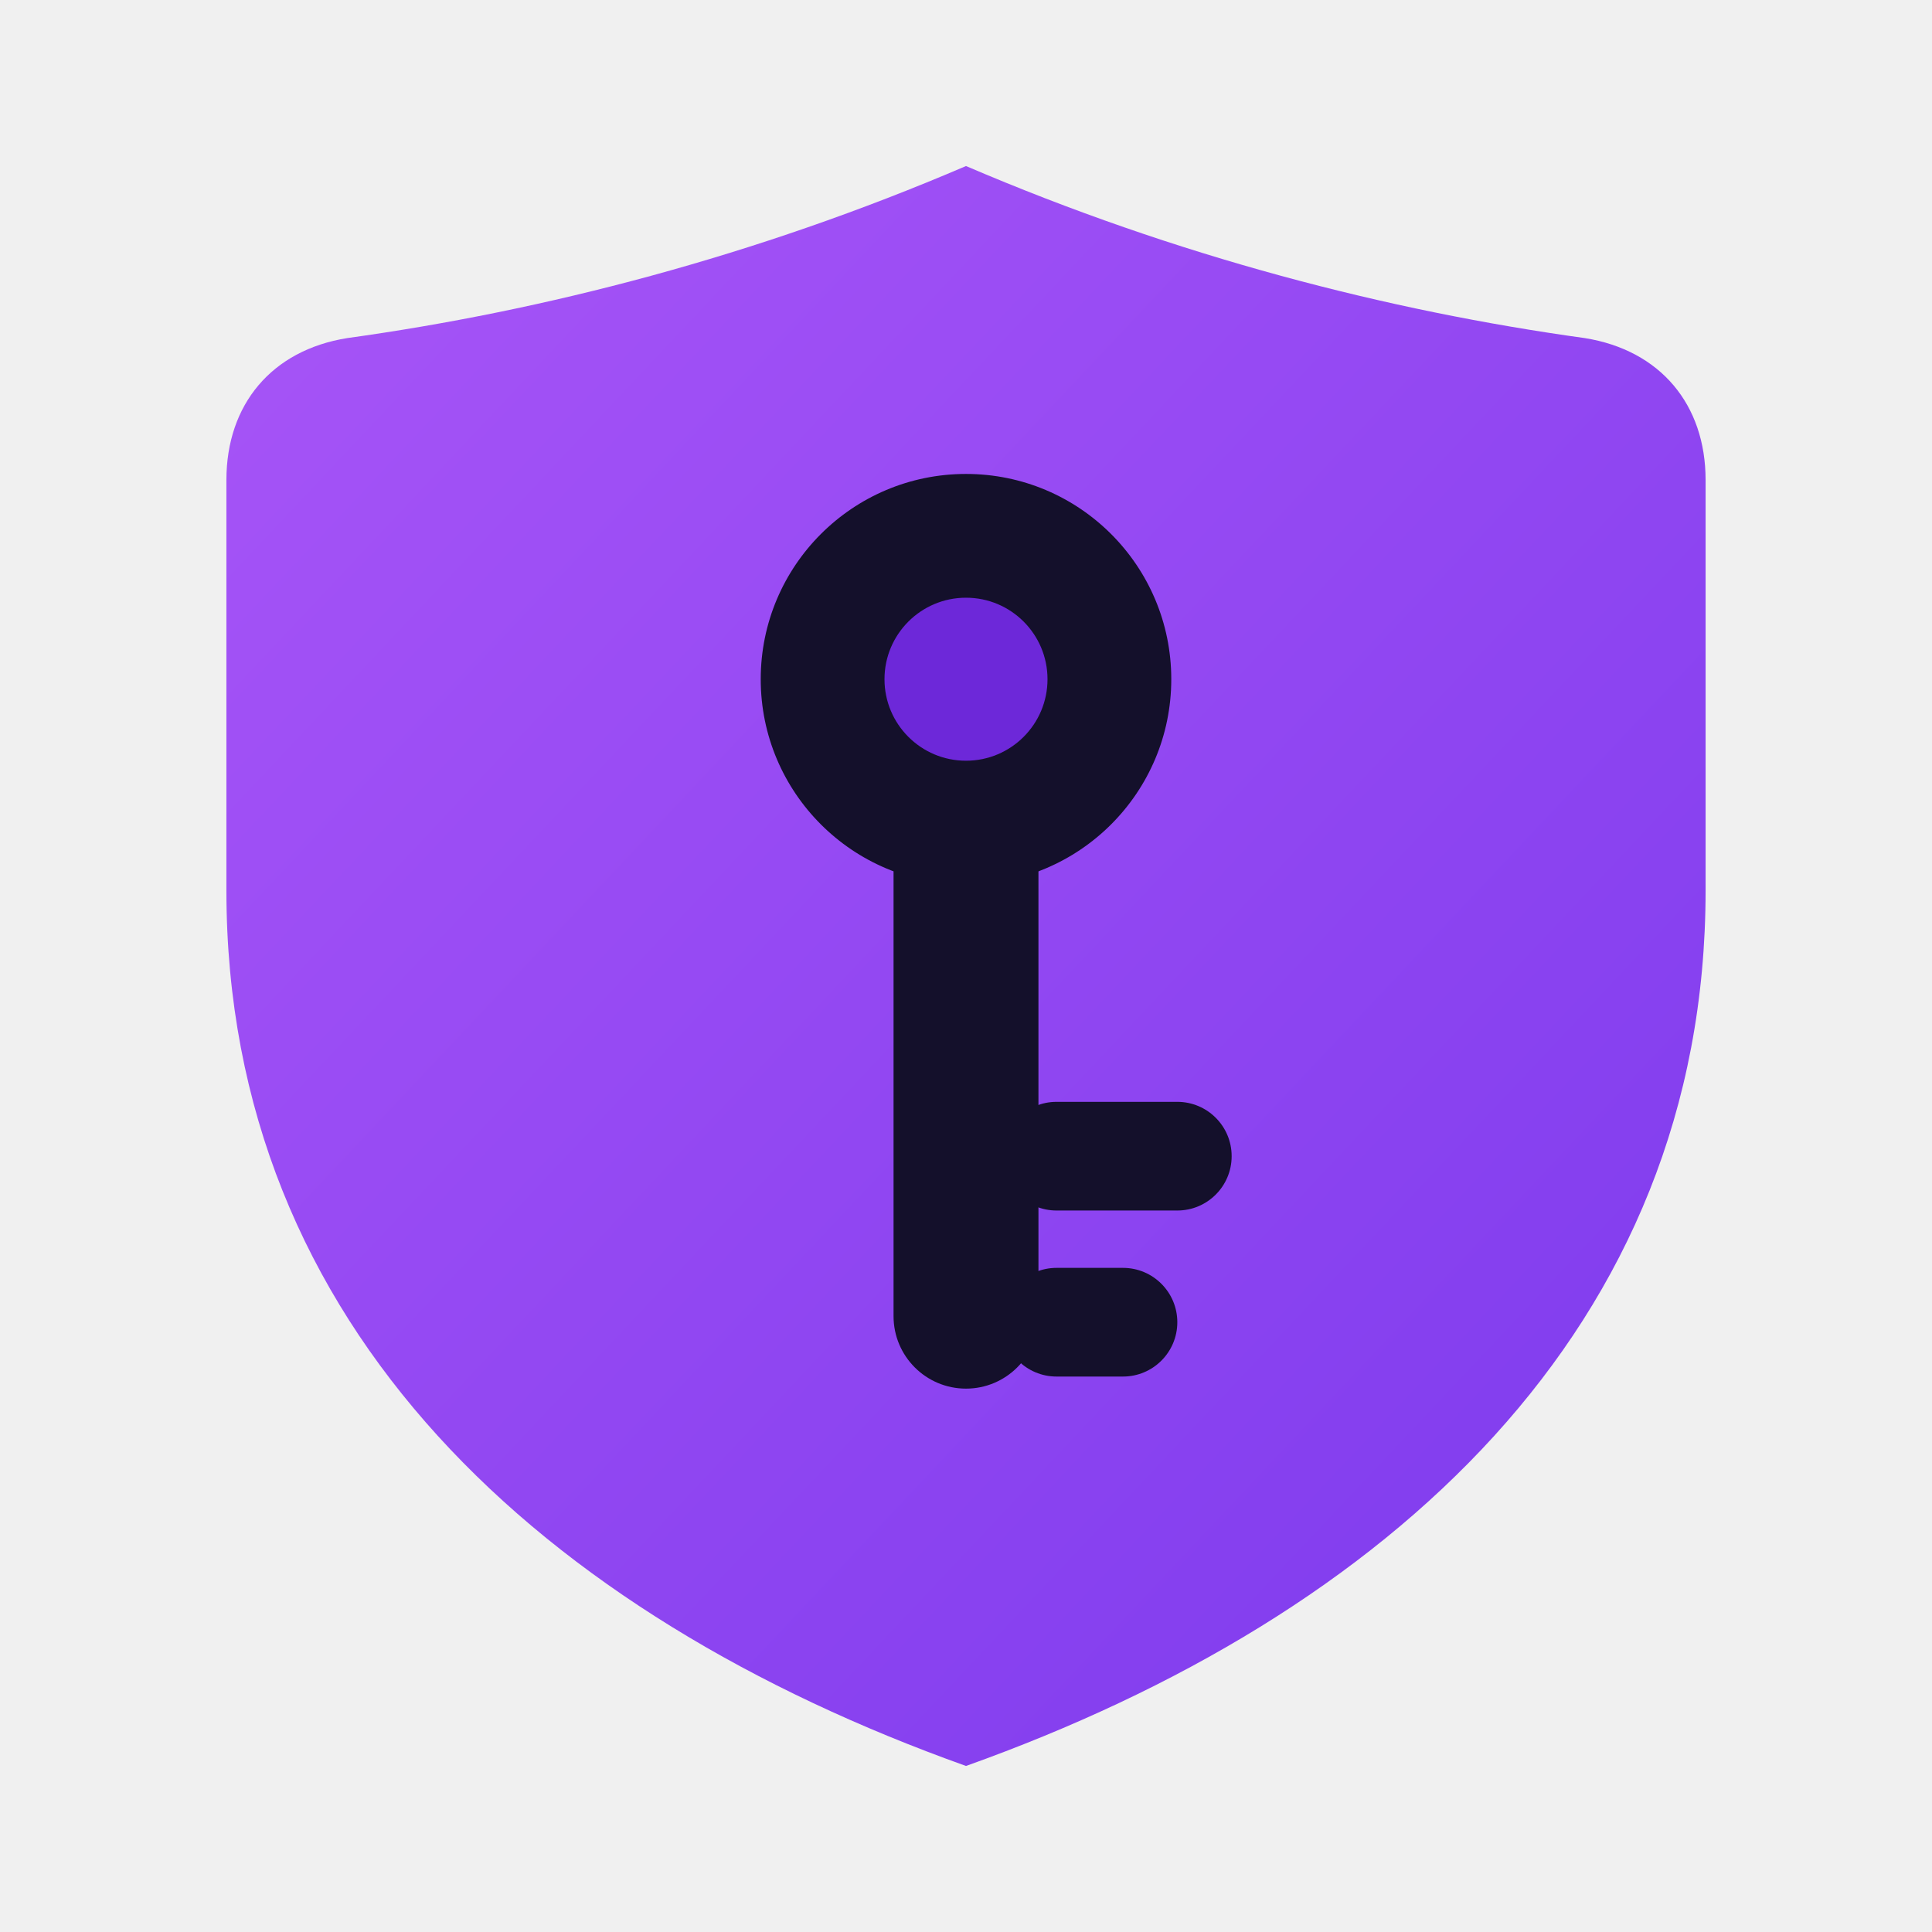
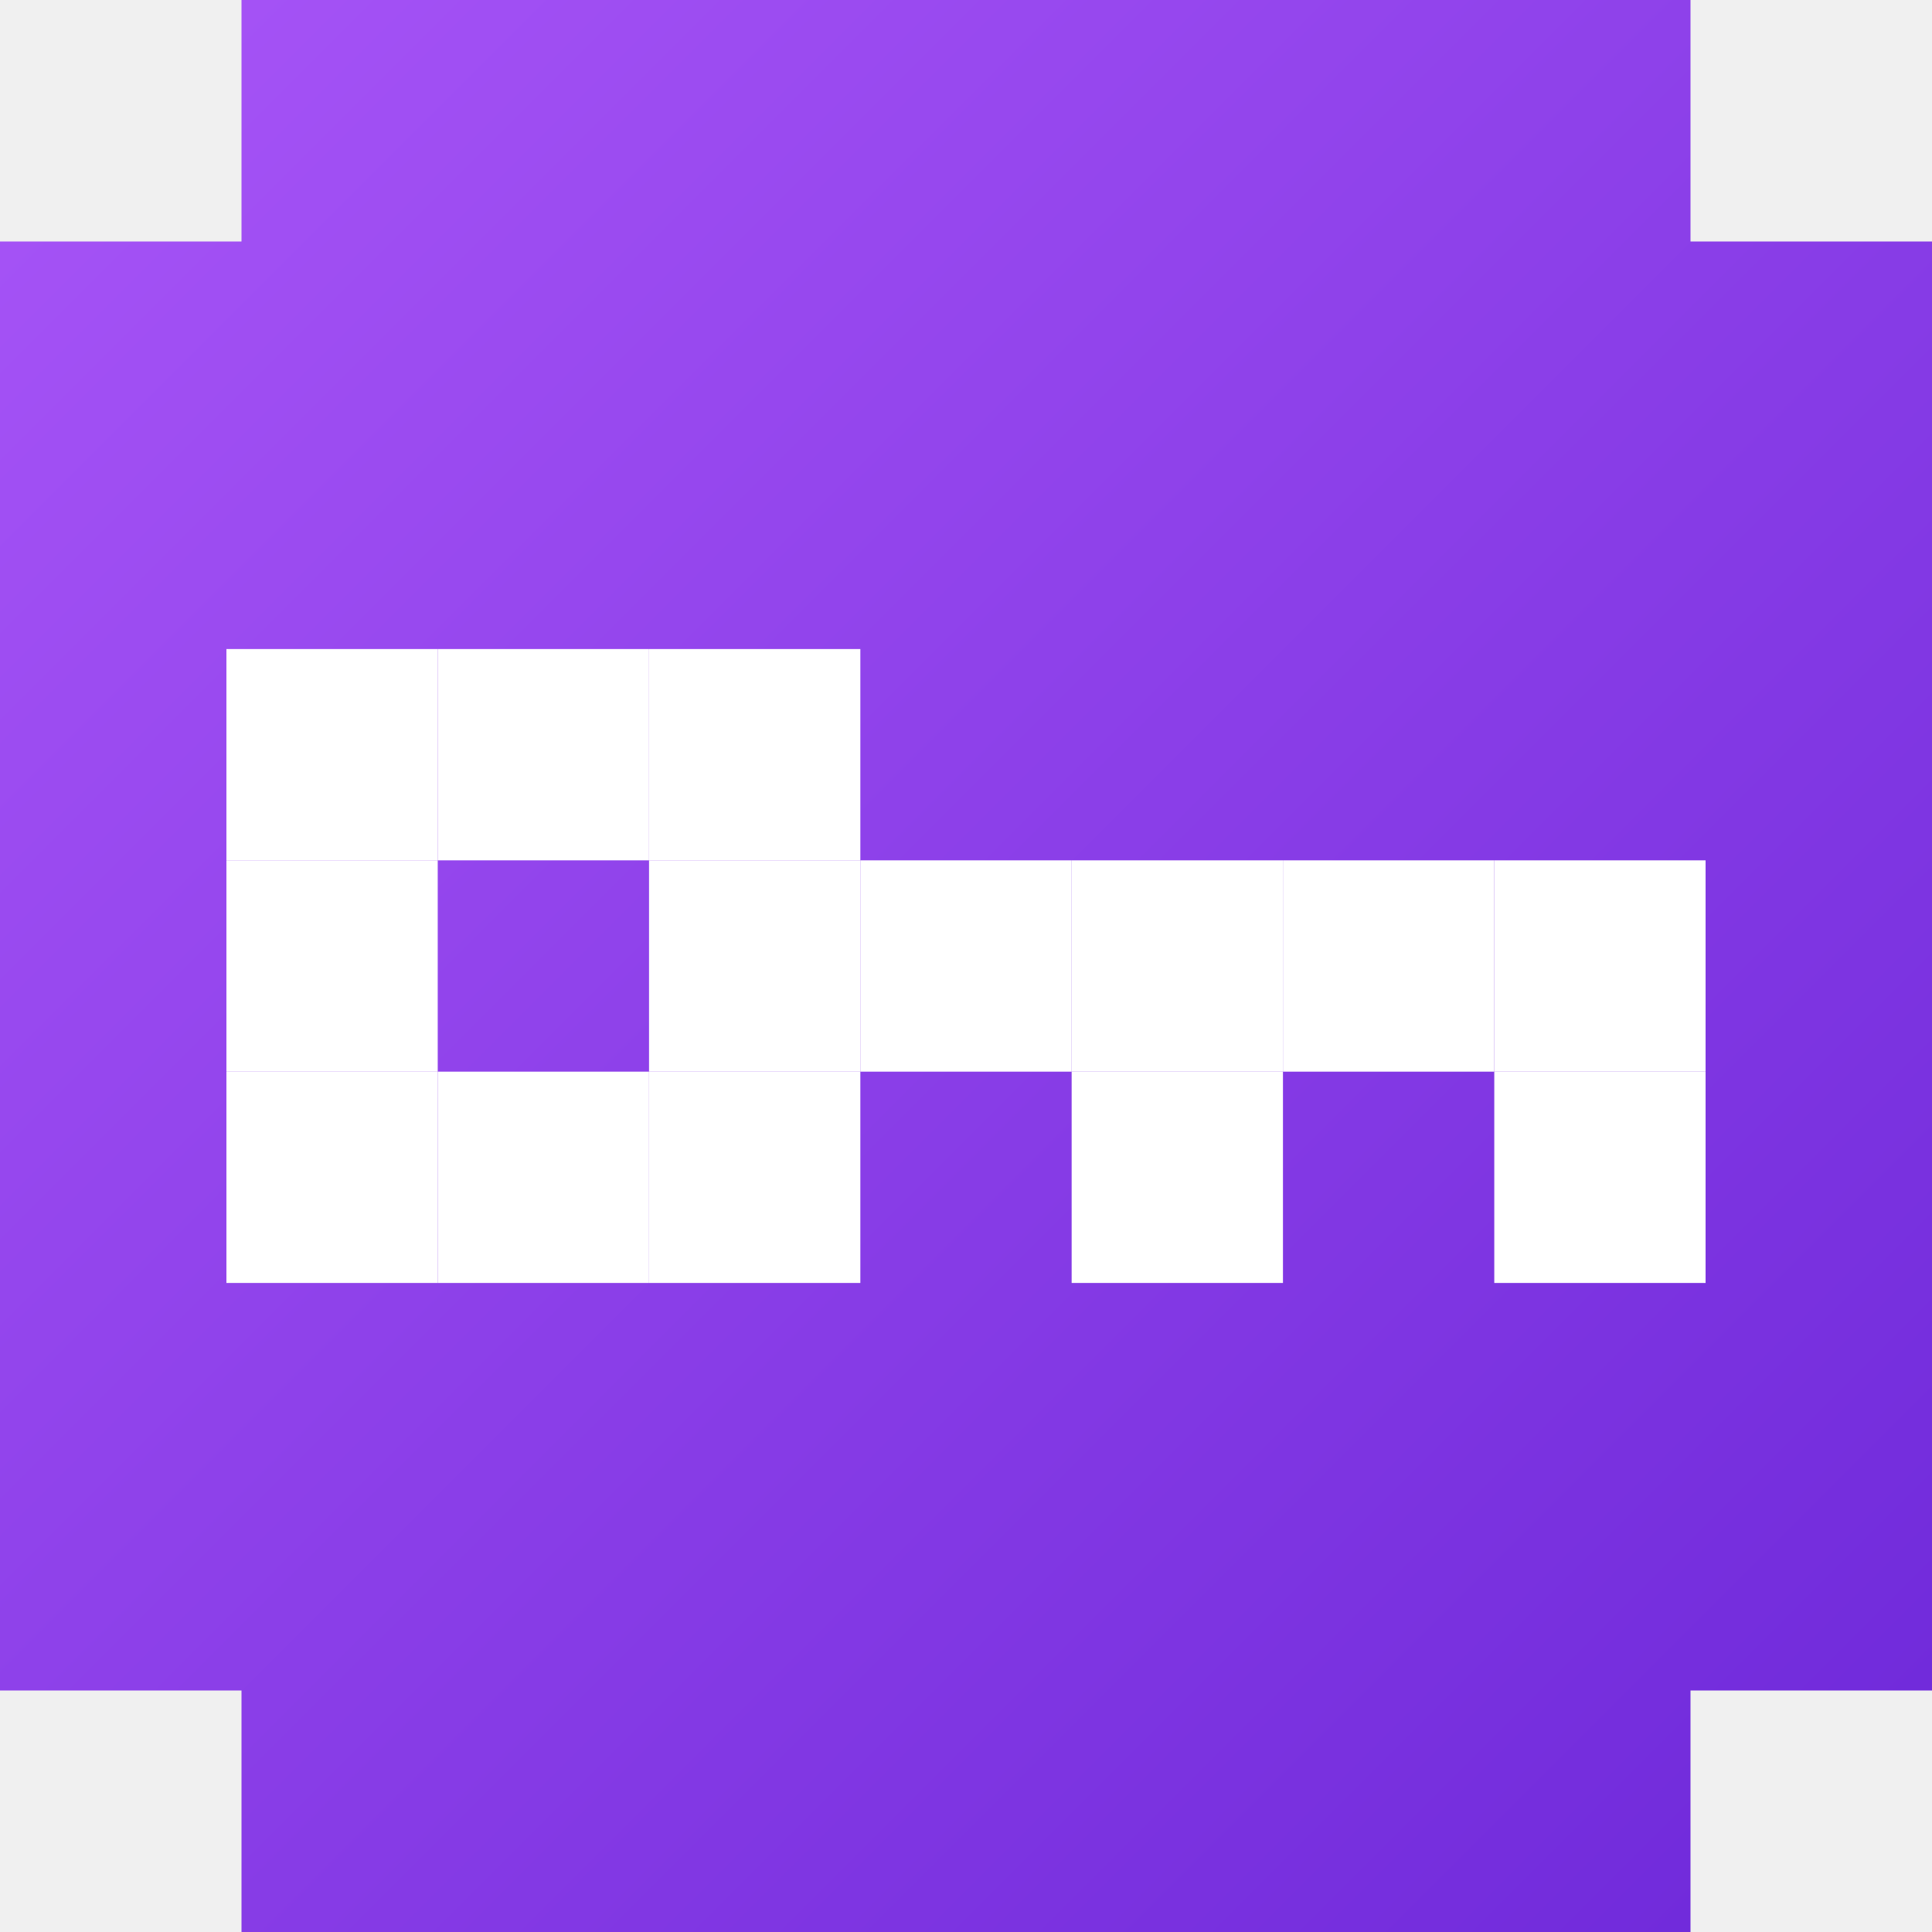
<svg xmlns="http://www.w3.org/2000/svg" viewBox="0 0 64 64">
  <defs>
    <linearGradient id="fkg" x1="0" y1="0" x2="1" y2="1">
      <stop offset="0" stop-color="#A855F7" />
-       <stop offset="1" stop-color="#7C3AED" />
+       <stop offset="1" stop-color="#6D28D9" />
    </linearGradient>
  </defs>
-   <path d="M32 5.5 C39 8.5 46 10.3 52.5 11.2 C55 11.6 56.5 13.4 56.5 15.9 V29.5 C56.5 44 46 53.5 32 58.5 C18 53.5 7.5 44 7.5 29.5 V15.9 C7.5 13.4 9 11.6 11.5 11.2 C18 10.3 25 8.5 32 5.5 Z" fill="url(#fkg)" />
-   <circle cx="32" cy="22.5" r="6.8" fill="#14102B" />
-   <circle cx="32" cy="22.5" r="2.7" fill="#6D28D9" />
-   <rect x="29.6" y="26" width="4.8" height="20" rx="2.4" fill="#14102B" />
-   <rect x="33.2" y="36.5" width="7.6" height="3.6" rx="1.8" fill="#14102B" />
-   <rect x="33.2" y="42" width="5.8" height="3.6" rx="1.8" fill="#14102B" />
+   <path d="M8 0 H56 V8 H64 V56 H56 V64 H8 V56 H0 V8 H8 Z" fill="url(#fkg)" />
+   <rect x="7.5" y="21.5" width="7.0" height="7.0" fill="#FFFFFF" />
+   <rect x="14.5" y="21.5" width="7.0" height="7.0" fill="#FFFFFF" />
+   <rect x="21.5" y="21.5" width="7.0" height="7.0" fill="#FFFFFF" />
+   <rect x="7.5" y="28.5" width="7.0" height="7.0" fill="#FFFFFF" />
+   <rect x="21.5" y="28.5" width="7.0" height="7.0" fill="#FFFFFF" />
+   <rect x="28.5" y="28.5" width="7.0" height="7.0" fill="#FFFFFF" />
+   <rect x="35.5" y="28.5" width="7.0" height="7.0" fill="#FFFFFF" />
+   <rect x="42.5" y="28.5" width="7.0" height="7.0" fill="#FFFFFF" />
+   <rect x="49.5" y="28.5" width="7.0" height="7.0" fill="#FFFFFF" />
+   <rect x="7.5" y="35.5" width="7.0" height="7.0" fill="#FFFFFF" />
+   <rect x="14.5" y="35.5" width="7.0" height="7.0" fill="#FFFFFF" />
+   <rect x="21.5" y="35.5" width="7.0" height="7.0" fill="#FFFFFF" />
+   <rect x="35.5" y="35.5" width="7.0" height="7.0" fill="#FFFFFF" />
+   <rect x="49.5" y="35.5" width="7.0" height="7.0" fill="#FFFFFF" />
</svg>
